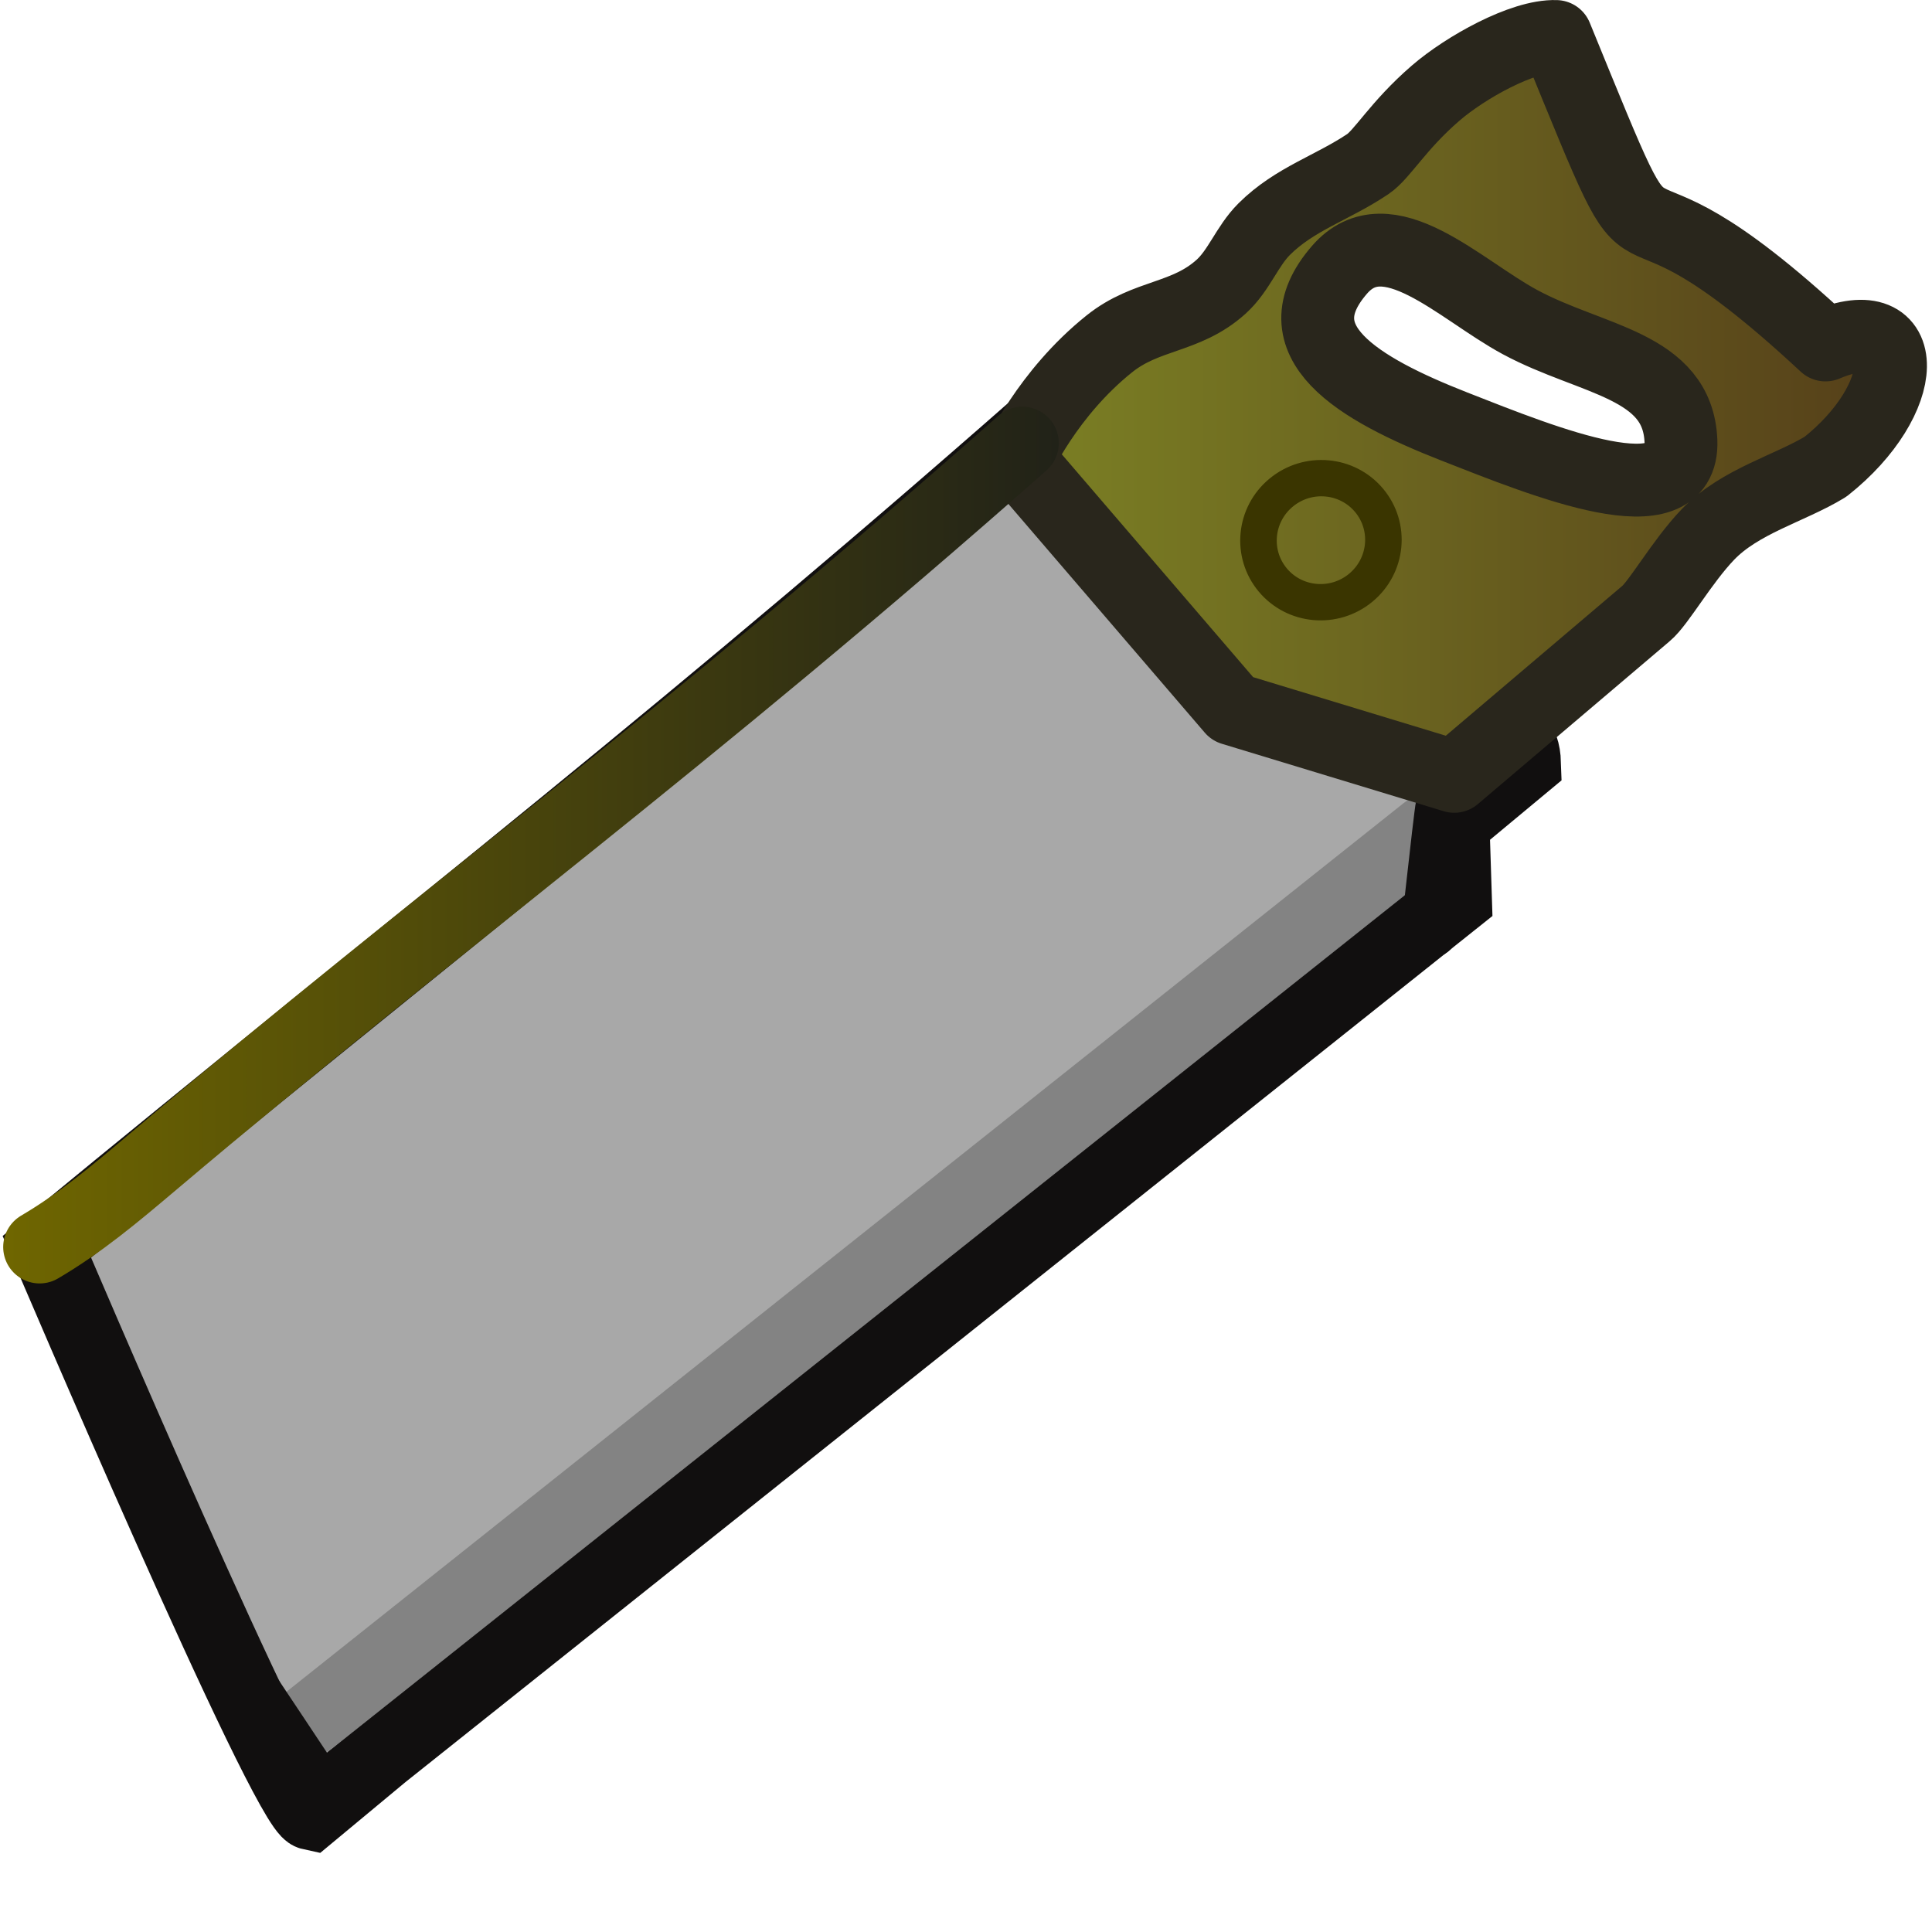
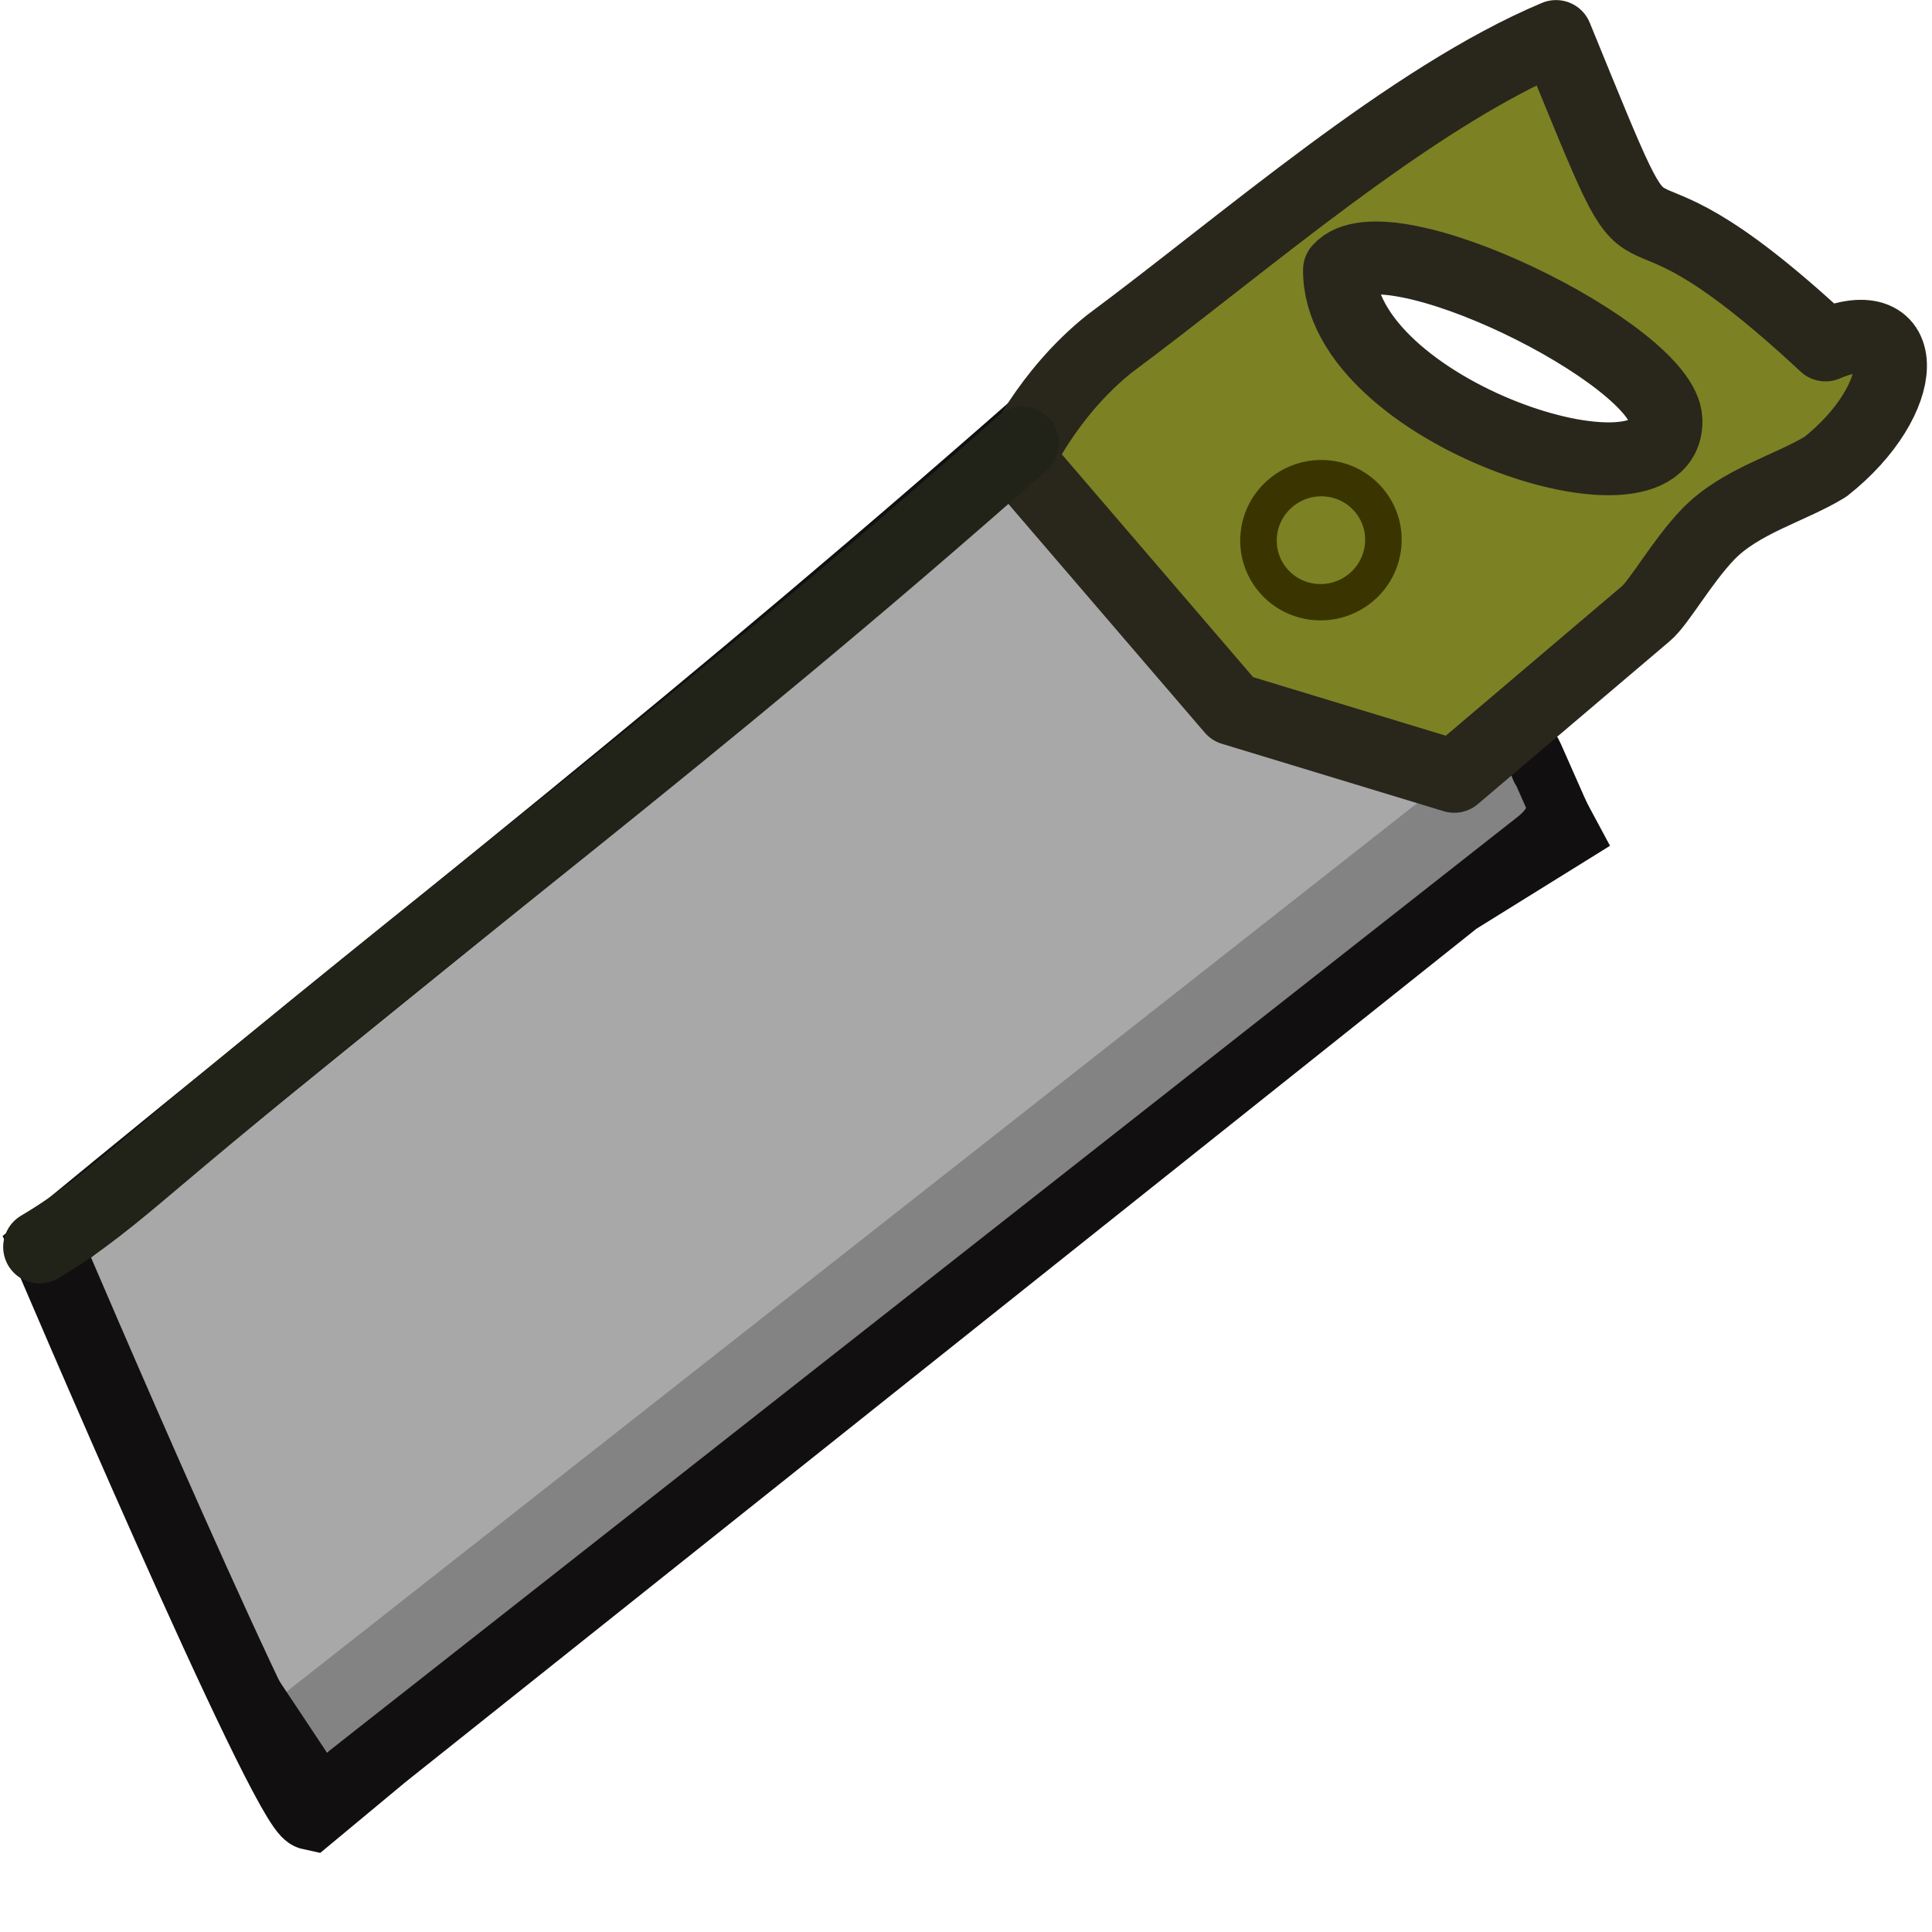
- <svg xmlns="http://www.w3.org/2000/svg" xmlns:xlink="http://www.w3.org/1999/xlink" xml:space="preserve" width="106.074" height="106.076" fill="none" viewBox="0 0 106.074 106.076">
-   <defs>
-     <linearGradient id="b">
-       <stop offset="0" style="stop-color:#6f6600;stop-opacity:1" />
-       <stop offset="1" style="stop-color:#212218;stop-opacity:1" />
-     </linearGradient>
-     <linearGradient id="a">
-       <stop offset="0" style="stop-color:#7c8124;stop-opacity:1" />
-       <stop offset="1" style="stop-color:#543d19;stop-opacity:1" />
-     </linearGradient>
-     <linearGradient xlink:href="#a" id="c" x1="55.456" x2="105.27" y1="20.784" y2="20.784" gradientUnits="userSpaceOnUse" />
-     <linearGradient xlink:href="#b" id="d" x1=".191" x2="57.988" y1="46.407" y2="46.407" gradientTransform="translate(.146 .073)" gradientUnits="userSpaceOnUse" />
-   </defs>
-   <path d="M2.571 68.454C23.74 51.02 38.341 39.857 59.126 21.47l12.401 6.755 11.45 12.338s.684-.11.73 1.368l-3.928 3.264.133 4.158-58.928 46.954-3.929 3.264c-1.366-.297-14.484-31.117-14.484-31.117Z" style="display:inline;fill:#a8a8a8;fill-opacity:1;stroke:#110f0f;stroke-width:4;stroke-linecap:round;stroke-linejoin:miter;stroke-miterlimit:10.8;stroke-dasharray:none;stroke-opacity:1;paint-order:fill markers stroke" />
-   <path d="M62.099 17.346c-3.417 2.732-6.643 7.857-6.643 7.857l11.775 13.714 13.801 2.178 10.521-8.933c.71-.587 1.983-2.865 3.411-4.35 1.761-1.833 4.49-2.52 6.45-3.715 1.745-1.064 4.743-3.775 3.604-5.957-.52-.995-2.523-.272-3.605-.73-5.023-3.943-9.79-6.412-14.747-9.322-2.923-3.465 4.574-13.091-6.655-4.507-2.078 1.795-2.925 3.363-3.727 3.9-1.963 1.315-4.01 1.902-5.684 3.566-.942.938-1.386 2.28-2.373 3.169-1.945 1.75-4.084 1.494-6.128 3.13m10.878-2.1c2.626-3.025 6.513.673 9.84 2.468 3.939 2.124 8.667 2.334 8.837 6.528.174 4.27-7.506 1.461-12.444-.796-7.406-3.386-9.637-4.276-6.233-8.2" style="opacity:1;fill:url(#c);stroke:none;stroke-width:4;stroke-linecap:round;stroke-linejoin:round;stroke-miterlimit:10.8;stroke-dasharray:none;stroke-opacity:1;paint-order:fill markers stroke" />
-   <path d="M78.307 45.663 17.049 94.391" style="display:inline;fill:none;fill-opacity:1;stroke:#838383;stroke-width:4;stroke-linecap:round;stroke-linejoin:miter;stroke-miterlimit:10.8;stroke-dasharray:none;stroke-opacity:1;paint-order:fill markers stroke" />
-   <path d="M79.17 46.105c.496-5.576-.467 3.305-.649 4.905" style="display:inline;fill:none;fill-opacity:1;stroke:#110f0f;stroke-width:3.166;stroke-linecap:round;stroke-linejoin:miter;stroke-miterlimit:10.8;stroke-dasharray:none;stroke-opacity:1;paint-order:fill markers stroke" />
-   <path d="M60.912 18.876c-3.416 2.732-5.022 6.333-5.022 6.333l11.775 13.714 12.18 3.702 10.522-8.934c.71-.586 1.983-2.864 3.41-4.35 1.762-1.832 4.491-2.52 6.45-3.714 4.67-3.694 4.852-8.75 0-6.687-13.011-12.11-8.053-.446-14.793-16.936-1.831-.063-4.986 1.705-6.609 3.107-2.078 1.795-2.926 3.363-3.728 3.9-1.962 1.315-4.01 1.902-5.683 3.566-.942.937-1.386 2.28-2.374 3.169-1.945 1.75-4.084 1.494-6.128 3.13m12.633-4.063c2.626-3.026 6.582 1.078 9.91 2.872 3.938 2.124 8.666 2.334 8.837 6.528.174 4.27-7.389 1.188-12.445-.796-5.297-2.079-9.706-4.68-6.302-8.604" style="opacity:1;fill:none;fill-opacity:1;stroke:#29261c;stroke-width:4;stroke-linecap:round;stroke-linejoin:round;stroke-miterlimit:10.8;stroke-dasharray:none;stroke-opacity:1;paint-order:fill markers stroke" />
+ <svg xmlns="http://www.w3.org/2000/svg" xml:space="preserve" width="106.074" height="106.076" fill="none" viewBox="0 0 106.074 106.076">
+   <path d="M2.571 68.454C23.74 51.02 38.341 39.857 59.126 21.47l12.401 6.755 11.45 12.338s.684-.11.73 1.368l2.04 3.798-5.835 3.624-58.928 46.954-3.929 3.264c-1.366-.297-14.484-31.117-14.484-31.117Z" style="display:inline;fill:#a8a8a8;fill-opacity:1;stroke:#110f0f;stroke-width:4;stroke-linecap:round;stroke-linejoin:miter;stroke-miterlimit:10.8;stroke-dasharray:none;stroke-opacity:1;paint-order:fill markers stroke" />
+   <path d="M62.099 17.346c-3.417 2.732-6.643 7.857-6.643 7.857l11.775 13.714 13.801 2.178 10.521-8.933c.71-.587 1.983-2.865 3.411-4.35 1.761-1.833 4.49-2.52 6.45-3.715 1.745-1.064 4.743-3.775 3.604-5.957-.52-.995-2.523-.272-3.605-.73-5.023-3.943-9.79-6.412-14.747-9.322-2.923-3.465 4.574-13.091-6.655-4.507-2.078 1.795-2.925 3.363-3.727 3.9-1.963 1.315-4.01 1.902-5.684 3.566-.942.938-1.386 2.28-2.373 3.169-1.945 1.75-4.084 1.494-6.128 3.13m10.878-2.1c2.626-3.025 6.513.673 9.84 2.468 3.939 2.124 8.667 2.334 8.837 6.528.174 4.27-7.506 1.461-12.444-.796-7.406-3.386-7.373-5.511-3.969-9.435" style="opacity:1;fill:#7c8124;fill-opacity:1;stroke:none;stroke-width:4;stroke-linecap:round;stroke-linejoin:round;stroke-miterlimit:10.8;stroke-dasharray:none;stroke-opacity:1;paint-order:fill markers stroke" />
+   <path d="M82.14 43.237 17.049 94.391" style="display:inline;fill:none;fill-opacity:1;stroke:#838383;stroke-width:4;stroke-linecap:round;stroke-linejoin:miter;stroke-miterlimit:10.8;stroke-dasharray:none;stroke-opacity:1;paint-order:fill markers stroke" />
+   <path d="M86.134 45.744c-2.264-5.12-2.192-4.986-1.578-3.498" style="display:inline;fill:none;fill-opacity:1;stroke:#110f0f;stroke-width:3.166;stroke-linecap:round;stroke-linejoin:miter;stroke-miterlimit:10.8;stroke-dasharray:none;stroke-opacity:1;paint-order:fill markers stroke" />
+   <path d="M60.912 18.876c-3.416 2.732-5.022 6.333-5.022 6.333l11.775 13.714 12.18 3.702 10.522-8.934c.71-.586 1.983-2.864 3.41-4.35 1.762-1.832 4.491-2.52 6.45-3.714 4.67-3.694 4.852-8.75 0-6.687-13.011-12.11-8.053-.446-14.793-16.936-8.022 3.365-17.188 11.434-24.522 16.872m12.633-4.063c2.523-2.907 17.778 4.654 17.924 8.234.224 5.505-17.998-.444-17.924-8.234" style="opacity:1;fill:none;fill-opacity:1;stroke:#29261c;stroke-width:4;stroke-linecap:round;stroke-linejoin:round;stroke-miterlimit:10.8;stroke-dasharray:none;stroke-opacity:1;paint-order:fill markers stroke" />
  <g style="stroke-width:1.211" transform="matrix(.63691 -.52604 .52924 .63367 26.817 152.2)">
    <ellipse cx="137.565" cy="-79.184" rx="4.153" ry="4.124" style="fill:none;fill-opacity:1;stroke:#3a3500;stroke-width:2.422;stroke-linecap:round;stroke-linejoin:round;stroke-miterlimit:10.8;stroke-dasharray:none;stroke-opacity:1;paint-order:fill markers stroke" />
  </g>
-   <path d="M2.175 68.467c2.233-1.315 4.068-2.854 6.268-4.715 15.917-13.46 29.352-23.2 47.69-39.422" style="display:inline;fill:none;fill-opacity:1;stroke:url(#d);stroke-width:4;stroke-linecap:round;stroke-linejoin:miter;stroke-miterlimit:10.8;stroke-dasharray:none;paint-order:fill markers stroke" />
+   <path d="M2.175 68.467c2.233-1.315 4.068-2.854 6.268-4.715 15.917-13.46 29.352-23.2 47.69-39.422" style="display:inline;fill:none;fill-opacity:1;stroke:#212218;stroke-width:4;stroke-linecap:round;stroke-linejoin:miter;stroke-miterlimit:10.8;stroke-dasharray:none;paint-order:fill markers stroke;stroke-opacity:1" />
  <path d="M16.658 97.317c3.21 4.586-1.77-2.83-2.66-4.173" style="display:inline;fill:none;fill-opacity:1;stroke:#110f0f;stroke-width:3.166;stroke-linecap:round;stroke-linejoin:miter;stroke-miterlimit:10.8;stroke-dasharray:none;stroke-opacity:1;paint-order:fill markers stroke" />
</svg>
